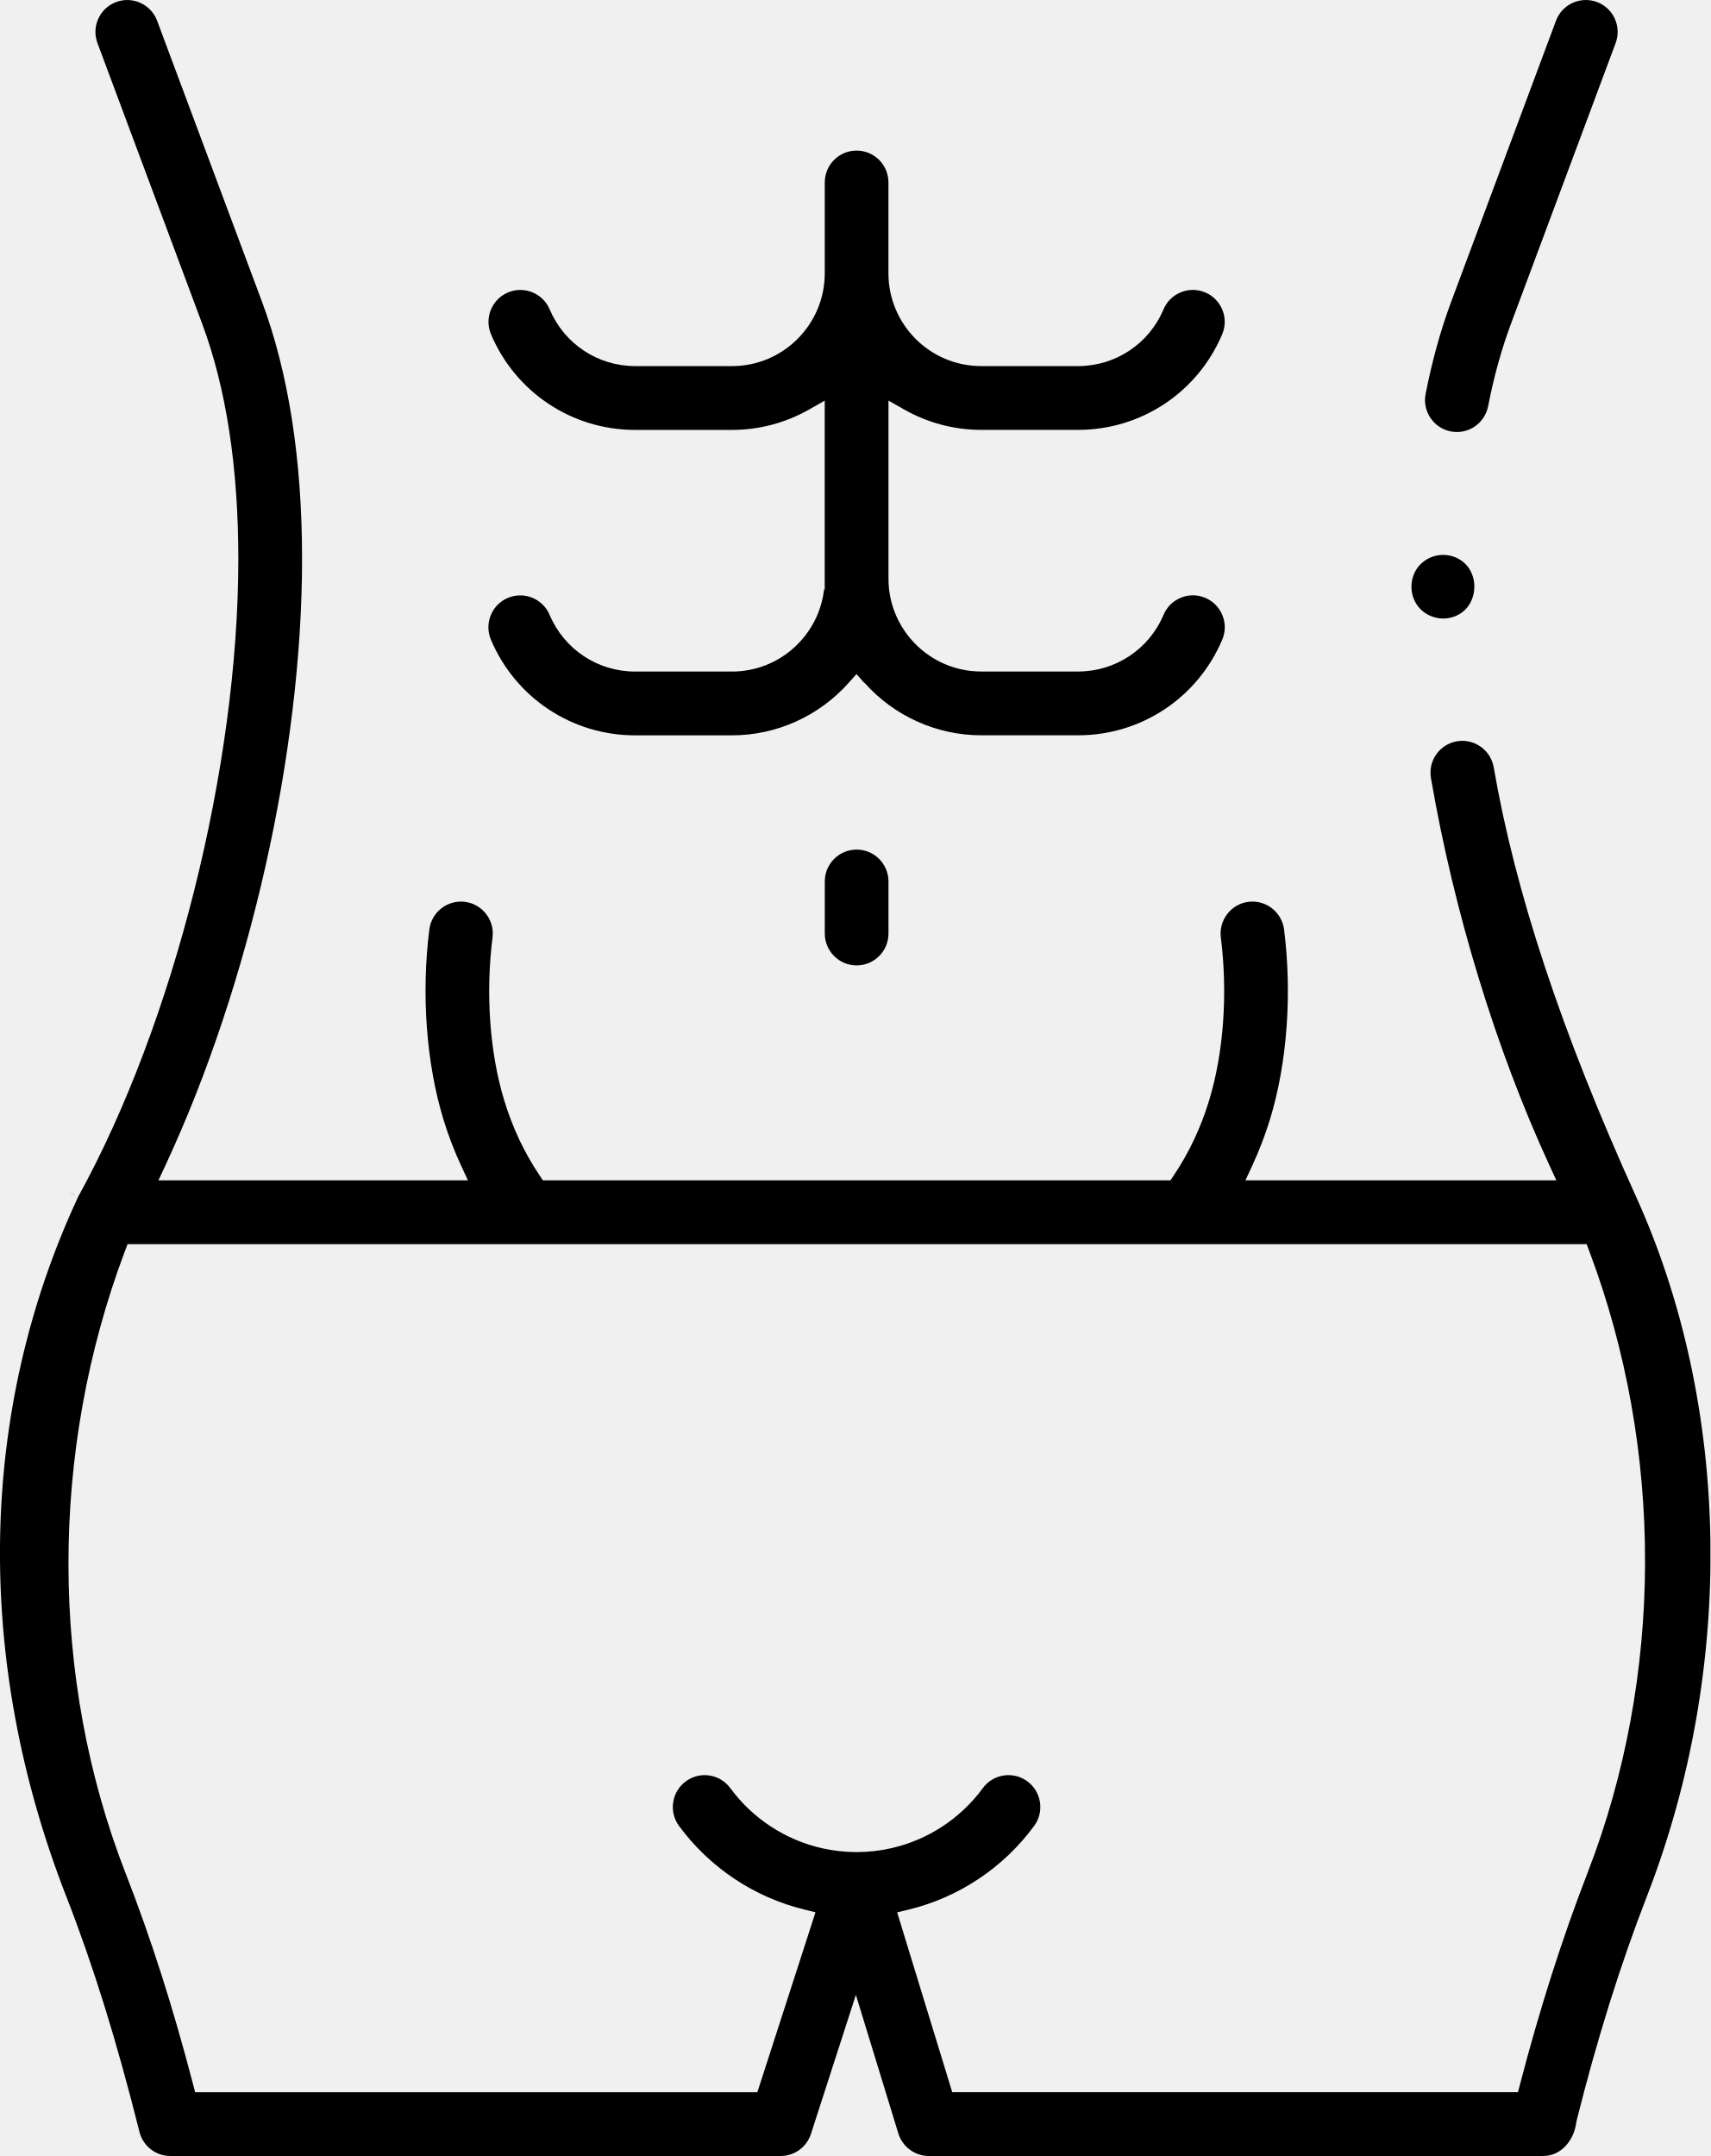
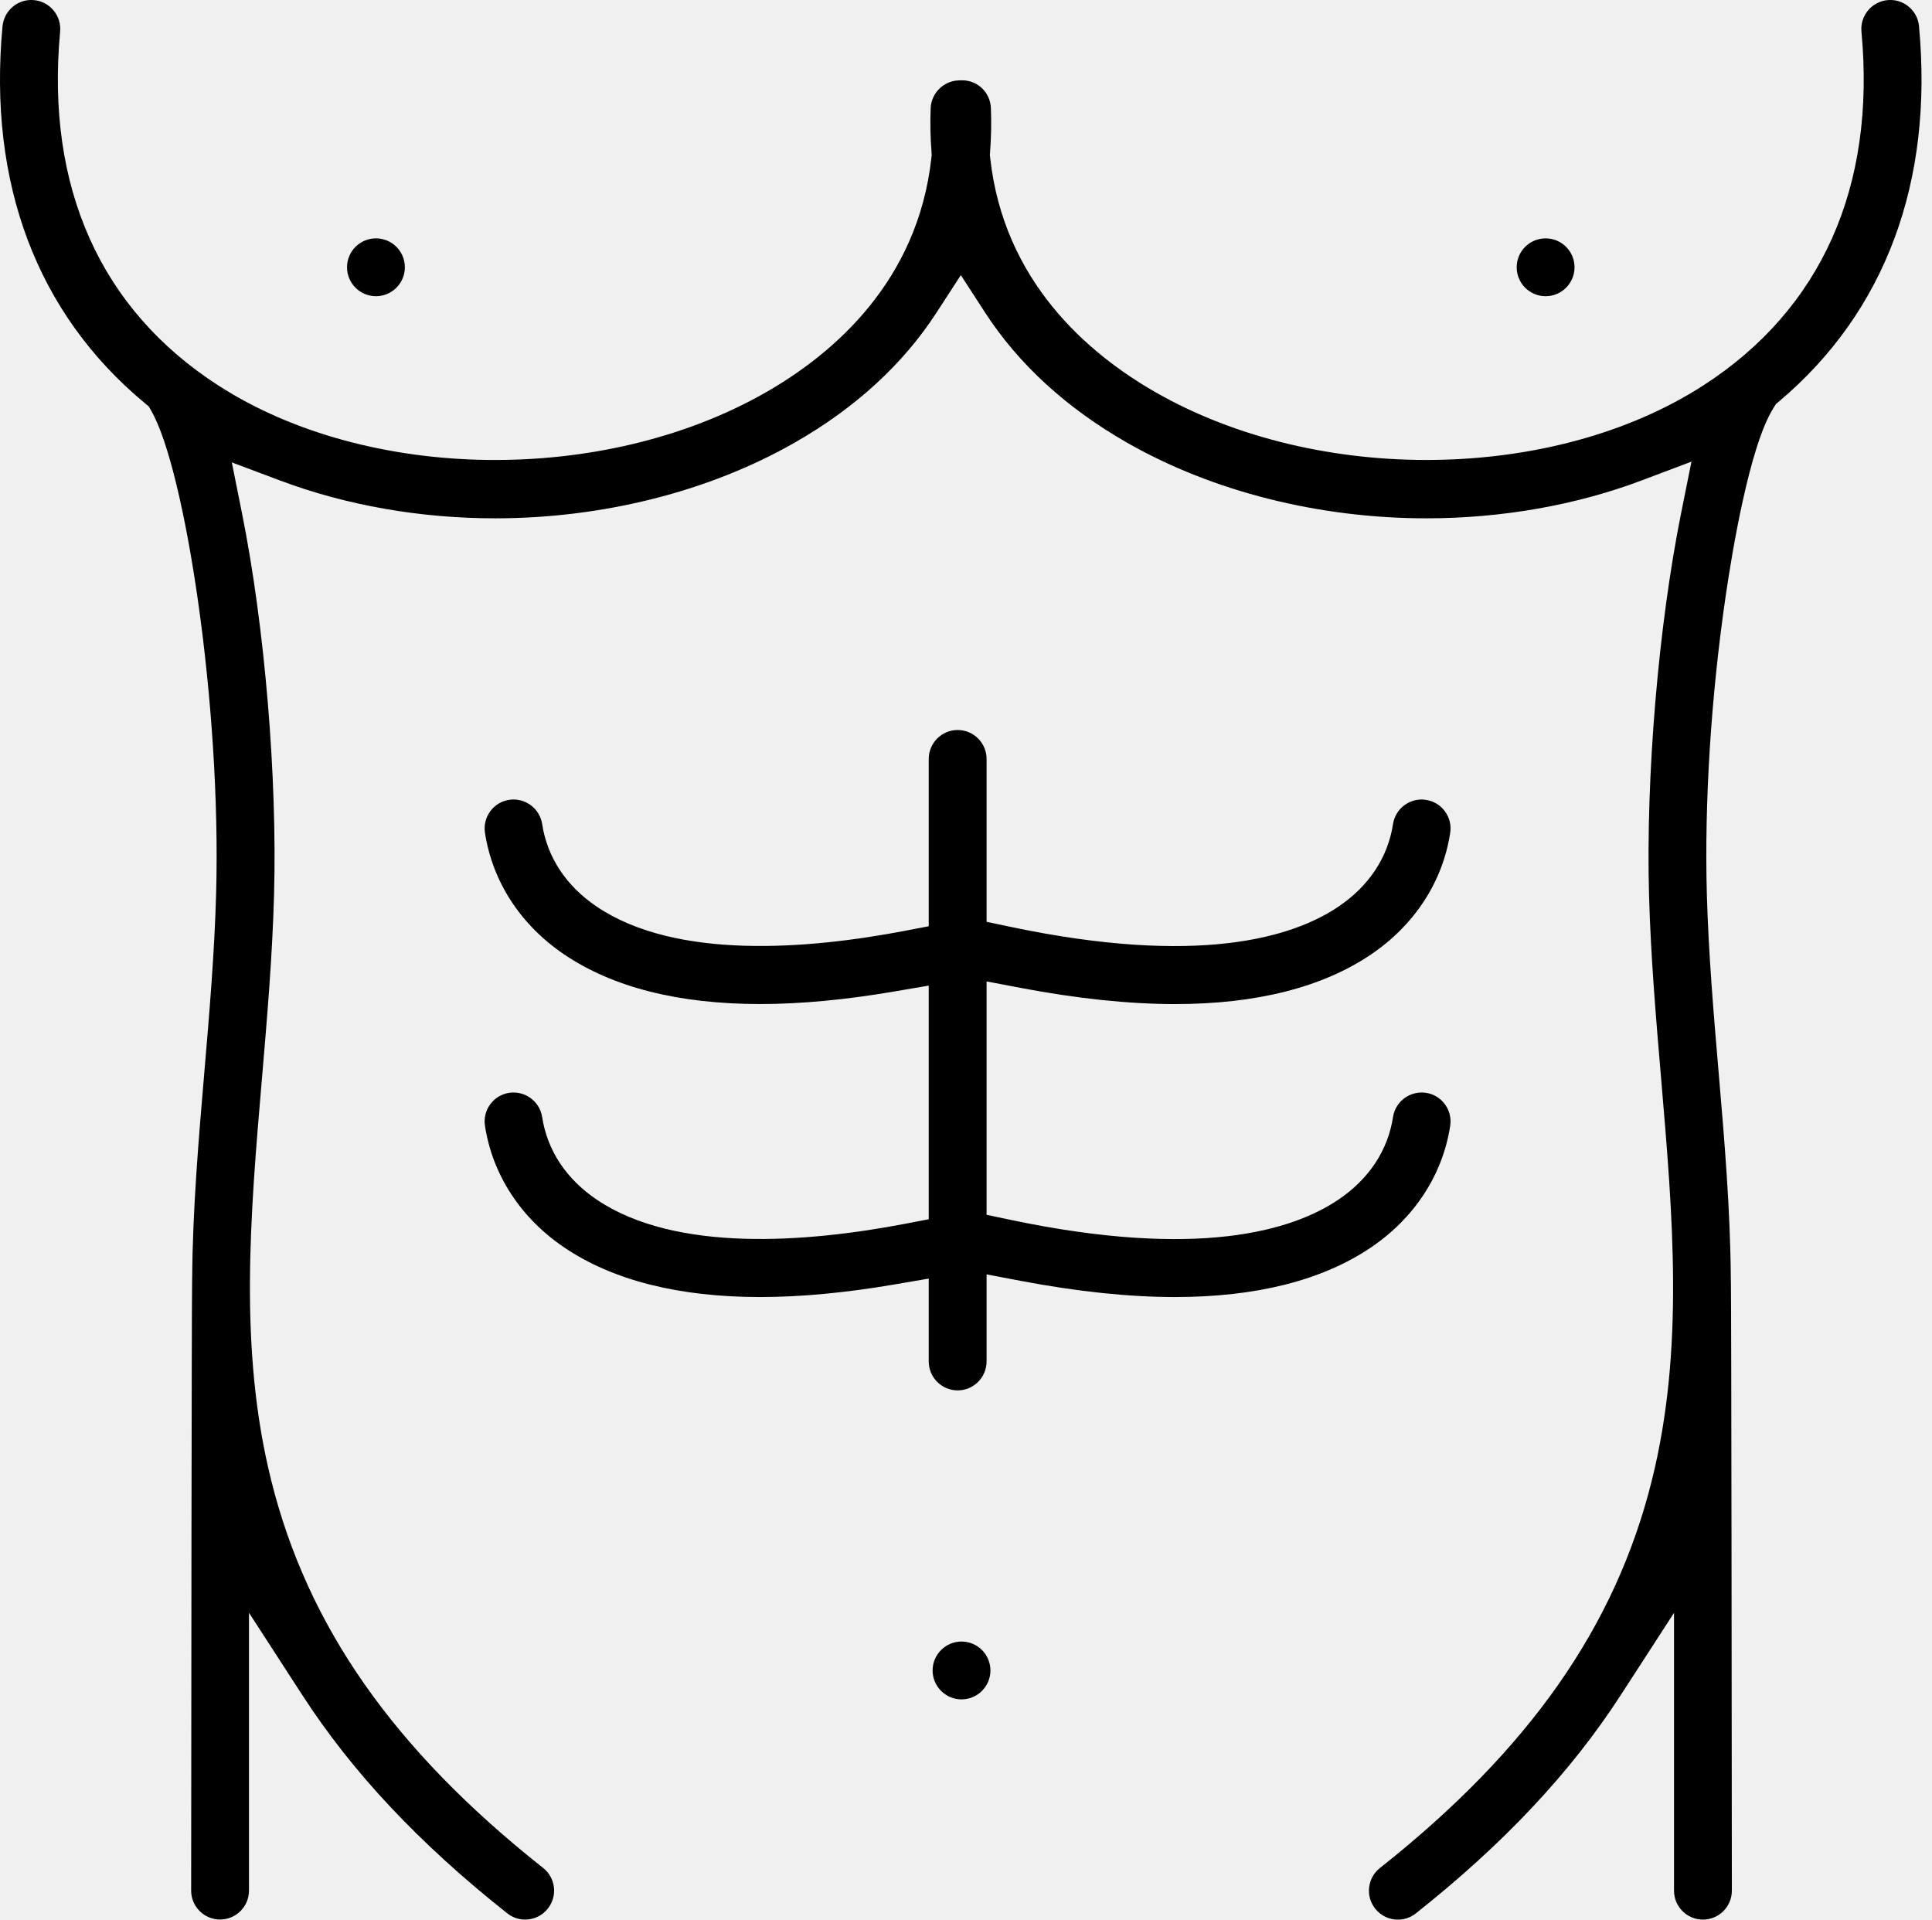
- <svg xmlns="http://www.w3.org/2000/svg" width="119" height="150" viewBox="0 0 119 150" fill="none">
-   <g clip-path="url(#clip0_1413_5049)">
-     <path d="M5.247 83.166L5.123 83.098L4.774 82.944L5.247 83.166Z" fill="black" />
-     <path d="M4.612 131.941C6.491 136.763 8.111 141.967 9.703 148.322C9.951 149.311 10.835 150 11.851 150H54.311C55.274 150 56.122 149.382 56.42 148.465L59.546 138.79L62.501 148.432C62.784 149.358 63.656 150 64.622 150H107.345C108.686 150 109.528 148.822 109.667 147.657L109.685 147.565C111.112 141.861 112.719 136.734 114.595 131.893C120.738 116.05 120.448 97.861 113.821 83.243C108.656 71.852 105.421 62.086 103.923 53.385C103.716 52.181 102.564 51.367 101.362 51.574C100.78 51.675 100.269 51.997 99.929 52.479C99.589 52.962 99.456 53.55 99.556 54.136C101.161 63.459 104.086 73.024 107.797 81.071L108.281 82.121H86.648L87.136 81.071C87.605 80.056 88.016 78.985 88.356 77.882C89.549 73.985 89.907 69.169 89.337 64.666C89.183 63.453 88.069 62.592 86.858 62.743C85.647 62.897 84.787 64.009 84.937 65.222C85.431 69.124 85.132 73.263 84.116 76.58C83.531 78.491 82.725 80.198 81.652 81.793L81.433 82.121H37.771L37.553 81.796C36.483 80.204 35.676 78.497 35.088 76.583C34.072 73.266 33.774 69.124 34.267 65.222C34.421 64.009 33.558 62.897 32.347 62.743C31.135 62.592 30.024 63.453 29.871 64.666C29.3 69.169 29.661 73.988 30.852 77.885C31.188 78.988 31.599 80.059 32.069 81.071L32.556 82.121H11.024L11.514 81.068C17.373 68.488 21.016 52.331 21.016 38.897C21.016 31.973 20.076 25.944 18.221 20.973L10.932 1.444C10.504 0.299 9.224 -0.287 8.081 0.142C7.526 0.349 7.085 0.76 6.84 1.299C6.595 1.837 6.574 2.441 6.781 2.997L14.067 22.527C15.736 27 16.581 32.506 16.581 38.897C16.581 53.343 12.105 71.169 5.443 83.254C-1.518 98.175 -1.814 115.465 4.609 131.938L4.612 131.941ZM8.696 87.038L8.876 86.559H110.388L110.568 87.038C115.786 100.882 115.744 116.648 110.456 130.287C108.698 134.822 107.117 139.775 105.755 145.006L105.61 145.559H66.25L62.418 133.05L63.18 132.867C66.69 132.021 69.804 129.953 71.946 127.038C72.298 126.562 72.443 125.976 72.354 125.391C72.265 124.805 71.955 124.287 71.477 123.935C71.001 123.583 70.416 123.438 69.831 123.527C69.246 123.615 68.729 123.926 68.38 124.405C66.82 126.527 64.551 128.012 61.992 128.589C60.424 128.944 58.766 128.944 57.197 128.589C54.639 128.012 52.37 126.527 50.809 124.405C50.458 123.929 49.944 123.615 49.359 123.527C48.774 123.438 48.189 123.583 47.713 123.935C47.237 124.287 46.924 124.802 46.836 125.391C46.747 125.976 46.892 126.562 47.243 127.038C49.377 129.935 52.473 132.003 55.965 132.855L56.736 133.044L52.692 145.562H13.576L13.432 145.009C12.037 139.651 10.501 134.849 8.737 130.325C3.454 116.775 3.439 100.997 8.693 87.038H8.696Z" fill="black" />
-     <path d="M108.254 1.444L100.971 20.973C100.233 22.95 99.633 25.115 99.184 27.411C98.95 28.612 99.733 29.781 100.933 30.015C101.075 30.041 101.219 30.056 101.361 30.056C102.416 30.056 103.329 29.302 103.533 28.263C103.935 26.207 104.469 24.275 105.122 22.527L112.405 2.997C112.612 2.441 112.591 1.84 112.346 1.299C112.101 0.76 111.661 0.349 111.105 0.142C110.851 0.047 110.591 0 110.328 0C110.015 0 109.702 0.068 109.409 0.201C108.872 0.447 108.461 0.888 108.254 1.444Z" fill="black" />
-     <path d="M61.815 61.328C61.815 60.103 60.822 59.109 59.599 59.109C58.376 59.109 57.383 60.103 57.383 61.328V64.947C57.383 66.172 58.376 67.166 59.599 67.166C60.822 67.166 61.815 66.172 61.815 64.947V61.328Z" fill="black" />
-     <path d="M60.152 47.512C62.22 49.828 65.175 51.157 68.265 51.157H75.013C79.395 51.157 83.33 48.544 85.035 44.503C85.266 43.959 85.272 43.355 85.047 42.805C84.822 42.254 84.403 41.825 83.856 41.595C83.313 41.364 82.71 41.358 82.16 41.583C81.611 41.805 81.182 42.228 80.952 42.775C79.942 45.172 77.607 46.719 75.01 46.719H68.262C64.708 46.719 61.815 43.822 61.815 40.263V27.87L62.917 28.497C64.545 29.42 66.392 29.908 68.262 29.908H75.01C79.392 29.908 83.327 27.296 85.032 23.254C85.263 22.71 85.269 22.107 85.044 21.556C84.819 21.006 84.4 20.577 83.853 20.346C83.31 20.115 82.707 20.11 82.157 20.334C81.608 20.556 81.179 20.979 80.949 21.527C79.939 23.923 77.604 25.47 75.007 25.47H68.259C64.705 25.47 61.812 22.574 61.812 19.015V12.695C61.812 11.47 60.82 10.476 59.596 10.476C58.373 10.476 57.381 11.47 57.381 12.695V19.015C57.381 22.574 54.488 25.47 50.934 25.47H44.186C41.589 25.47 39.258 23.923 38.244 21.527C37.768 20.399 36.465 19.87 35.34 20.349C34.793 20.58 34.371 21.009 34.149 21.559C33.928 22.11 33.93 22.71 34.161 23.257C35.869 27.299 39.801 29.911 44.183 29.911H50.931C52.801 29.911 54.648 29.423 56.276 28.5L57.378 27.873V41.006H57.333C56.967 44.219 54.234 46.722 50.928 46.722H44.18C41.583 46.722 39.252 45.175 38.238 42.778C37.763 41.651 36.459 41.121 35.334 41.598C34.79 41.828 34.365 42.257 34.143 42.808C33.922 43.358 33.925 43.962 34.155 44.506C35.863 48.547 39.795 51.16 44.177 51.16H50.925C54.012 51.16 56.97 49.831 59.038 47.515L59.588 46.897L60.137 47.515L60.152 47.512Z" fill="black" />
-     <path d="M101.161 42.905C102.189 42.53 102.564 41.595 102.576 40.846C102.588 40.103 102.236 39.166 101.226 38.763C100.257 38.379 99.137 38.722 98.564 39.583C98.035 40.396 98.085 41.485 98.691 42.228C99.273 42.944 100.289 43.219 101.158 42.902L101.161 42.905Z" fill="black" />
+ <svg xmlns="http://www.w3.org/2000/svg" width="151" height="150" viewBox="0 0 151 150" fill="none">
+   <g clip-path="url(#clip0_1413_5039)">
+     <path fill-rule="evenodd" clip-rule="evenodd" d="M91.833 101.354C98.19 101.354 103.342 100.051 107.141 97.486C110.552 95.183 112.755 91.805 113.344 87.974C113.435 87.375 113.29 86.78 112.933 86.294C112.577 85.807 112.051 85.487 111.452 85.396C110.22 85.209 109.062 86.055 108.875 87.288C108.473 89.895 106.999 92.129 104.608 93.742C101.013 96.171 93.634 98.417 78.906 95.307L77.108 94.927V76.691L79.797 77.201C84.188 78.035 88.237 78.461 91.833 78.461C98.19 78.461 103.339 77.159 107.141 74.594C110.552 72.291 112.755 68.913 113.344 65.081C113.435 64.483 113.29 63.888 112.933 63.401C112.577 62.915 112.051 62.594 111.452 62.504C110.857 62.41 110.259 62.558 109.772 62.915C109.286 63.271 108.966 63.797 108.875 64.392C108.473 67 106.999 69.233 104.608 70.847C101.013 73.276 93.634 75.518 78.906 72.412L77.108 72.031V59.304C77.108 58.056 76.093 57.044 74.848 57.044C73.603 57.044 72.587 58.059 72.587 59.304V72.379L70.747 72.732C63.172 74.183 52.841 75.032 46.64 70.847C44.25 69.233 42.775 67 42.373 64.392C42.183 63.16 41.026 62.313 39.793 62.501C39.198 62.591 38.672 62.912 38.315 63.398C37.959 63.885 37.814 64.483 37.904 65.078C38.494 68.91 40.697 72.288 44.108 74.591C47.906 77.156 53.055 78.458 59.416 78.458C62.577 78.458 66.118 78.126 69.937 77.47L72.587 77.017V95.274L70.747 95.628C63.172 97.078 52.838 97.93 46.64 93.742C44.25 92.129 42.775 89.895 42.373 87.288C42.183 86.058 41.026 85.209 39.793 85.396C39.198 85.487 38.672 85.807 38.315 86.294C37.959 86.78 37.811 87.378 37.904 87.974C38.494 91.805 40.697 95.183 44.108 97.486C47.906 100.051 53.055 101.354 59.416 101.354C62.577 101.354 66.118 101.021 69.937 100.366L72.587 99.912V106.388C72.587 107.636 73.603 108.648 74.848 108.648C76.093 108.648 77.108 107.633 77.108 106.388V99.583L79.797 100.094C84.191 100.928 88.237 101.354 91.83 101.354H91.833Z" fill="black" />
+     <path d="M29.383 23.146C30.632 23.146 31.643 22.134 31.643 20.886C31.643 19.638 30.632 18.626 29.383 18.626C28.135 18.626 27.123 19.638 27.123 20.886C27.123 22.134 28.135 23.146 29.383 23.146Z" fill="black" />
+     <path fill-rule="evenodd" clip-rule="evenodd" d="M149.988 2.052C149.931 1.45 149.644 0.907 149.178 0.52C148.713 0.133 148.13 -0.048 147.529 0.009C146.287 0.124 145.371 1.23 145.486 2.472C146.619 14.616 142.343 24.177 133.124 30.12C121.418 37.669 103.031 37.904 90.352 30.673C85.022 27.633 78.444 21.98 77.389 12.322L77.365 12.114L77.38 11.905C77.468 10.754 77.492 9.591 77.446 8.449C77.398 7.216 76.392 6.246 75.147 6.276L74.99 6.282C73.796 6.282 72.784 7.255 72.739 8.449C72.693 9.588 72.717 10.751 72.805 11.905L72.82 12.114L72.796 12.322C71.738 21.98 65.163 27.63 59.833 30.673C47.157 37.907 28.767 37.669 17.061 30.12C7.845 24.177 3.569 14.616 4.699 2.472C4.756 1.87 4.572 1.284 4.188 0.819C3.805 0.354 3.261 0.066 2.659 0.009C2.058 -0.048 1.469 0.133 1.007 0.52C0.541 0.907 0.254 1.45 0.197 2.052C-0.949 14.332 2.898 24.515 11.317 31.501L11.631 31.764L11.833 32.121C14.453 36.689 17.302 54.989 16.892 69.828C16.762 74.509 16.36 79.229 15.97 83.795C15.523 89.049 15.057 94.482 15.021 99.852L15.015 100.082C14.976 102.683 14.946 135.151 14.94 147.737C14.94 148.982 15.955 149.997 17.2 149.997C18.445 149.997 19.46 148.982 19.46 147.737V126.026L23.63 132.462C27.54 138.502 32.78 144.077 39.642 149.51C40.153 149.915 40.684 150 41.041 150C41.739 150 42.386 149.689 42.818 149.142C43.192 148.667 43.362 148.078 43.292 147.477C43.223 146.879 42.923 146.341 42.449 145.966C30.791 136.738 24.038 127.108 21.192 115.658C18.659 105.478 19.545 95.132 20.481 84.181C20.877 79.54 21.285 74.757 21.418 69.955C21.675 60.691 20.693 48.982 18.919 40.131L18.118 36.133L21.938 37.566C27.066 39.487 32.864 40.506 38.702 40.503C47.112 40.503 55.415 38.409 62.081 34.605C66.84 31.891 70.578 28.467 73.195 24.43L75.096 21.499L76.996 24.43C79.613 28.464 83.354 31.888 88.11 34.605C94.779 38.409 103.082 40.503 111.489 40.503C117.375 40.503 123.213 39.472 128.368 37.52L132.199 36.073L131.393 40.089C129.613 48.945 128.628 60.67 128.885 69.958C129.018 74.757 129.426 79.537 129.818 84.157C130.755 95.138 131.64 105.484 129.108 115.664C126.262 127.114 119.508 136.744 107.851 145.972C107.376 146.347 107.077 146.885 107.008 147.483C106.938 148.084 107.107 148.673 107.482 149.148C107.914 149.692 108.561 150.006 109.259 150.006C109.615 150.006 110.15 149.921 110.658 149.517C117.52 144.084 122.757 138.508 126.667 132.468L130.837 126.032V147.743C130.837 148.991 131.852 150.003 133.097 150.003C134.342 150.003 135.357 148.988 135.357 147.743C135.348 135.157 135.321 102.695 135.282 100.091L135.276 100.066V99.861C135.236 94.488 134.774 89.055 134.324 83.804C133.934 79.235 133.532 74.515 133.402 69.837C133.206 62.709 133.725 54.469 134.865 46.637C135.366 43.195 136.726 34.901 138.59 31.915L138.796 31.577L139.08 31.338C147.347 24.358 151.118 14.235 149.985 2.064L149.988 2.052Z" fill="black" />
+     <path d="M120.801 23.146C122.05 23.146 123.061 22.134 123.061 20.886C123.061 19.638 122.05 18.626 120.801 18.626C119.553 18.626 118.541 19.638 118.541 20.886C118.541 22.134 119.553 23.146 120.801 23.146Z" fill="black" />
+     <path fill-rule="evenodd" clip-rule="evenodd" d="M77.41 130.534C77.41 129.286 76.395 128.274 75.15 128.274C73.905 128.274 72.89 129.289 72.89 130.534C72.89 131.779 73.905 132.794 75.15 132.794C76.395 132.794 77.41 131.779 77.41 130.534Z" fill="black" />
  </g>
  <defs>
-     <clipPath id="clip0_1413_5049">
-       <rect width="119" height="150" fill="white" />
+     <clipPath id="clip0_1413_5039">
+       <rect width="150.184" height="150" fill="white" />
    </clipPath>
  </defs>
</svg>
